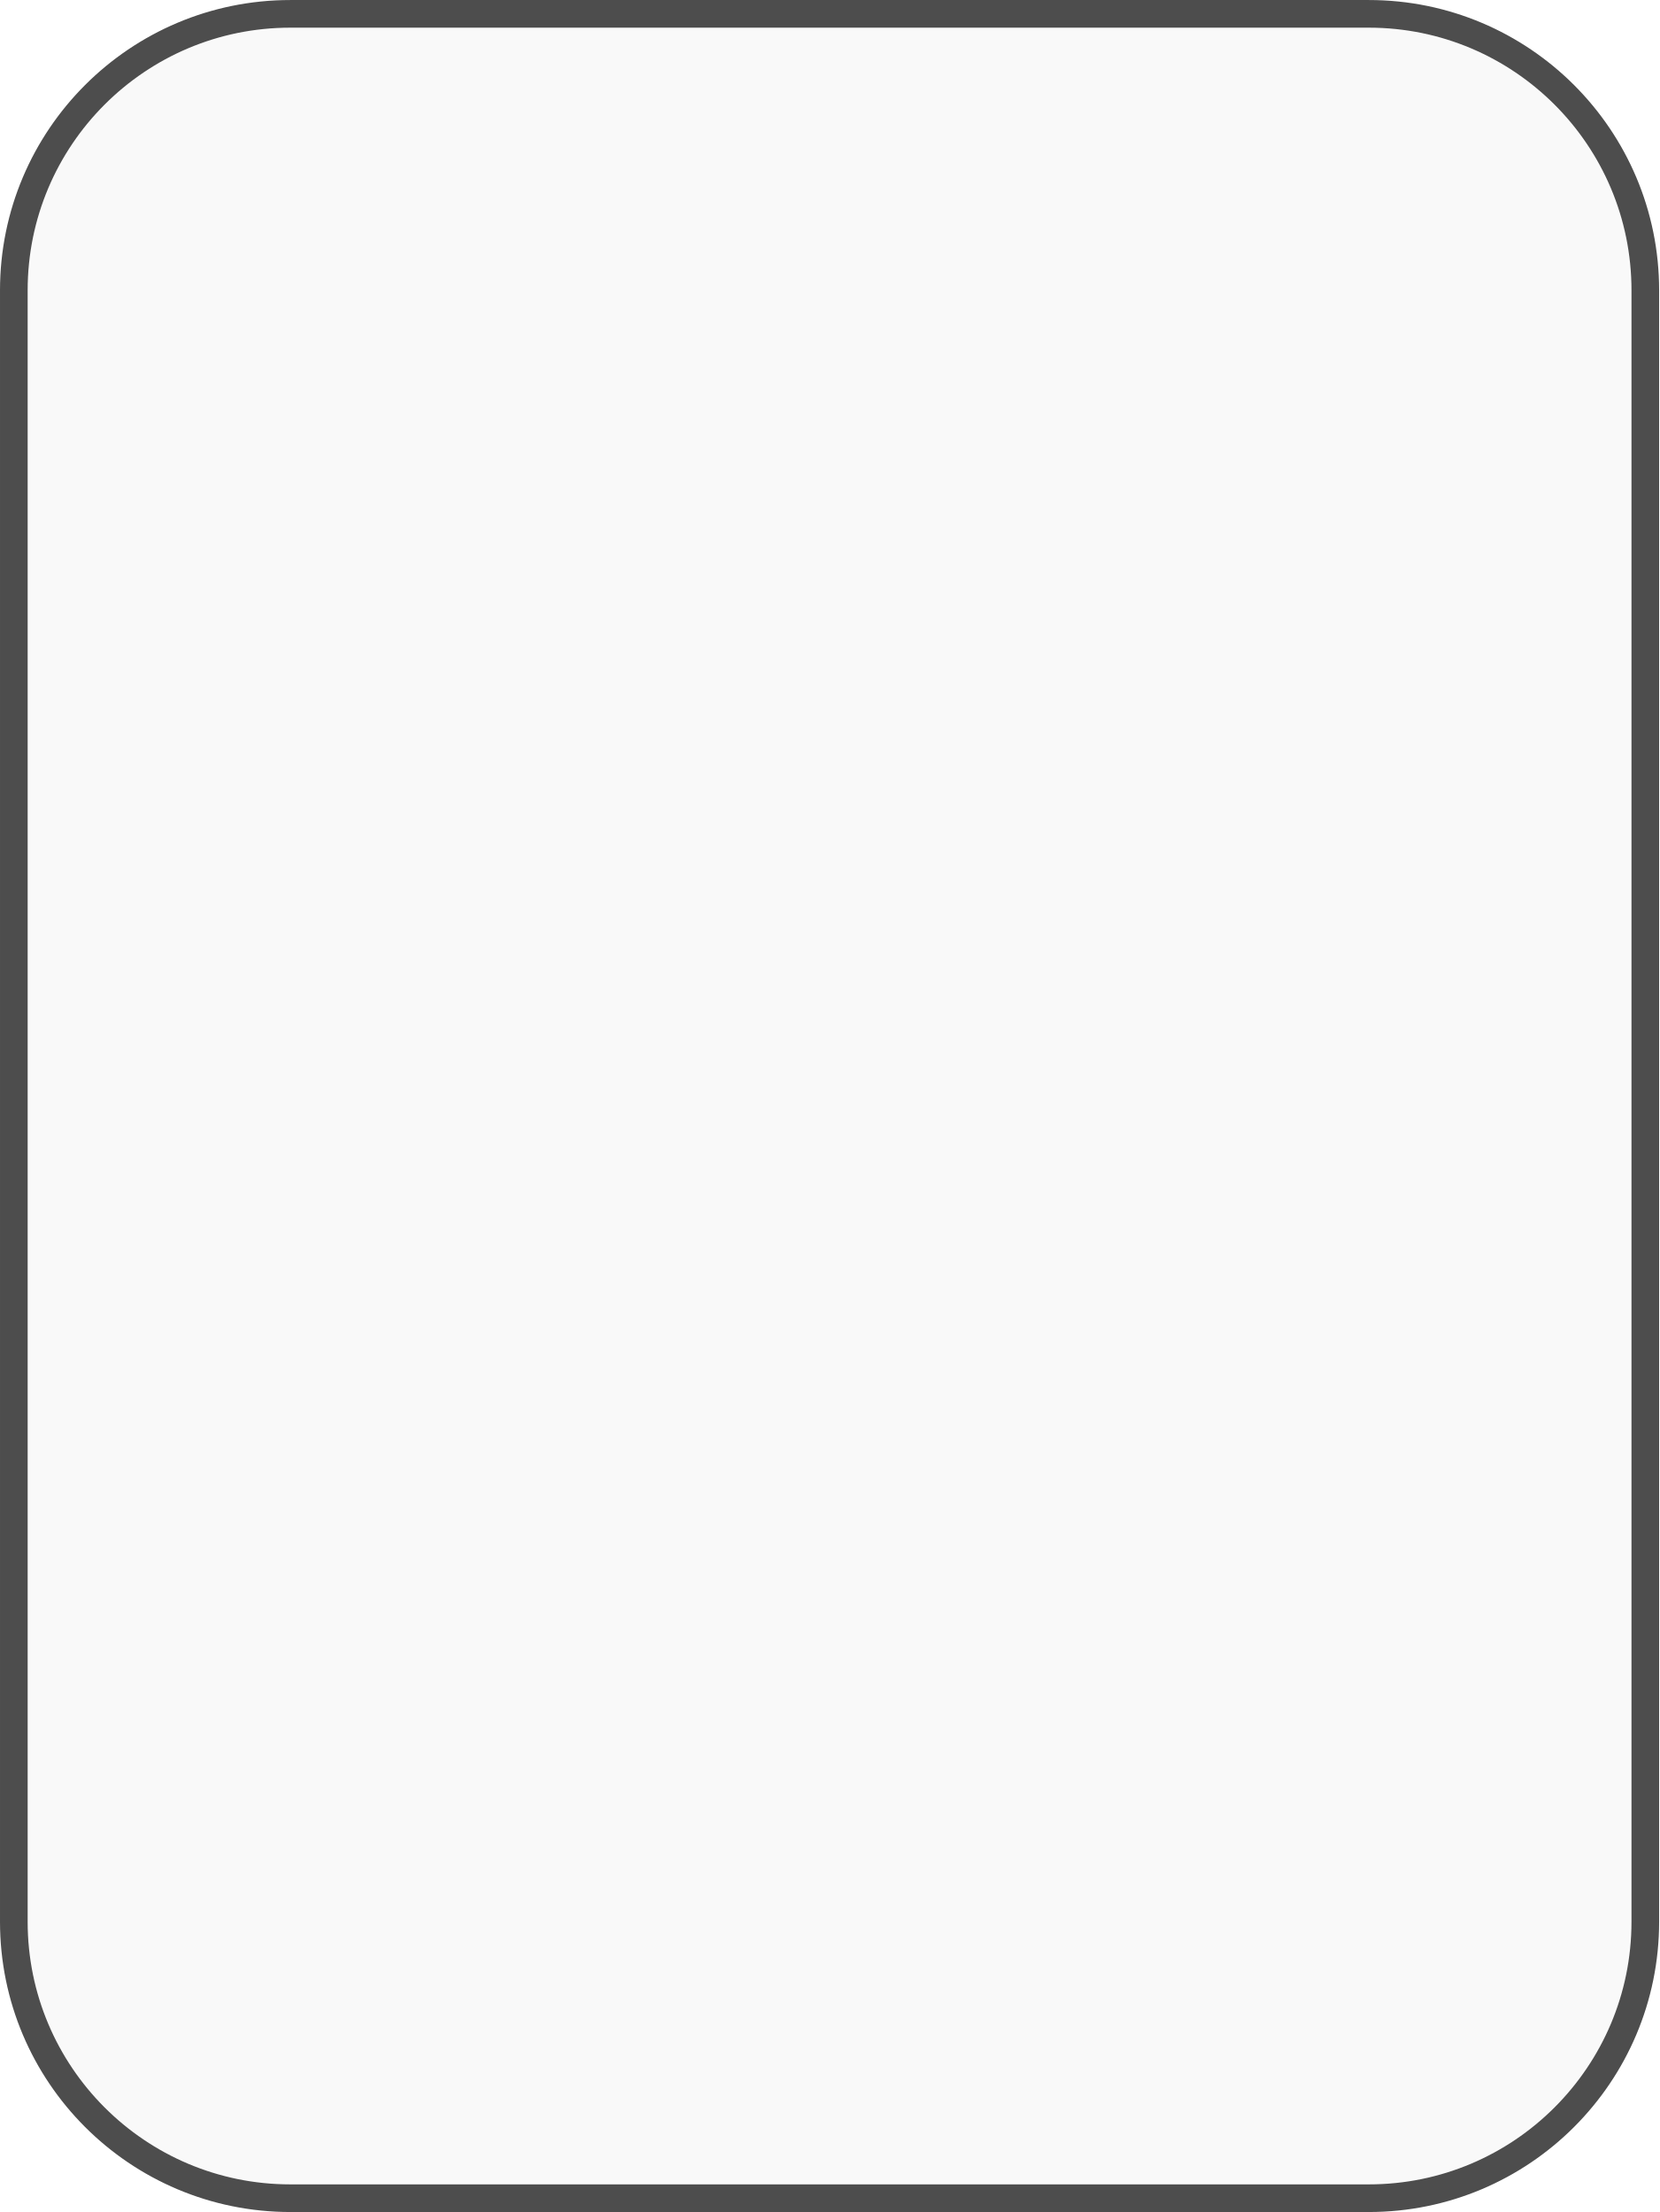
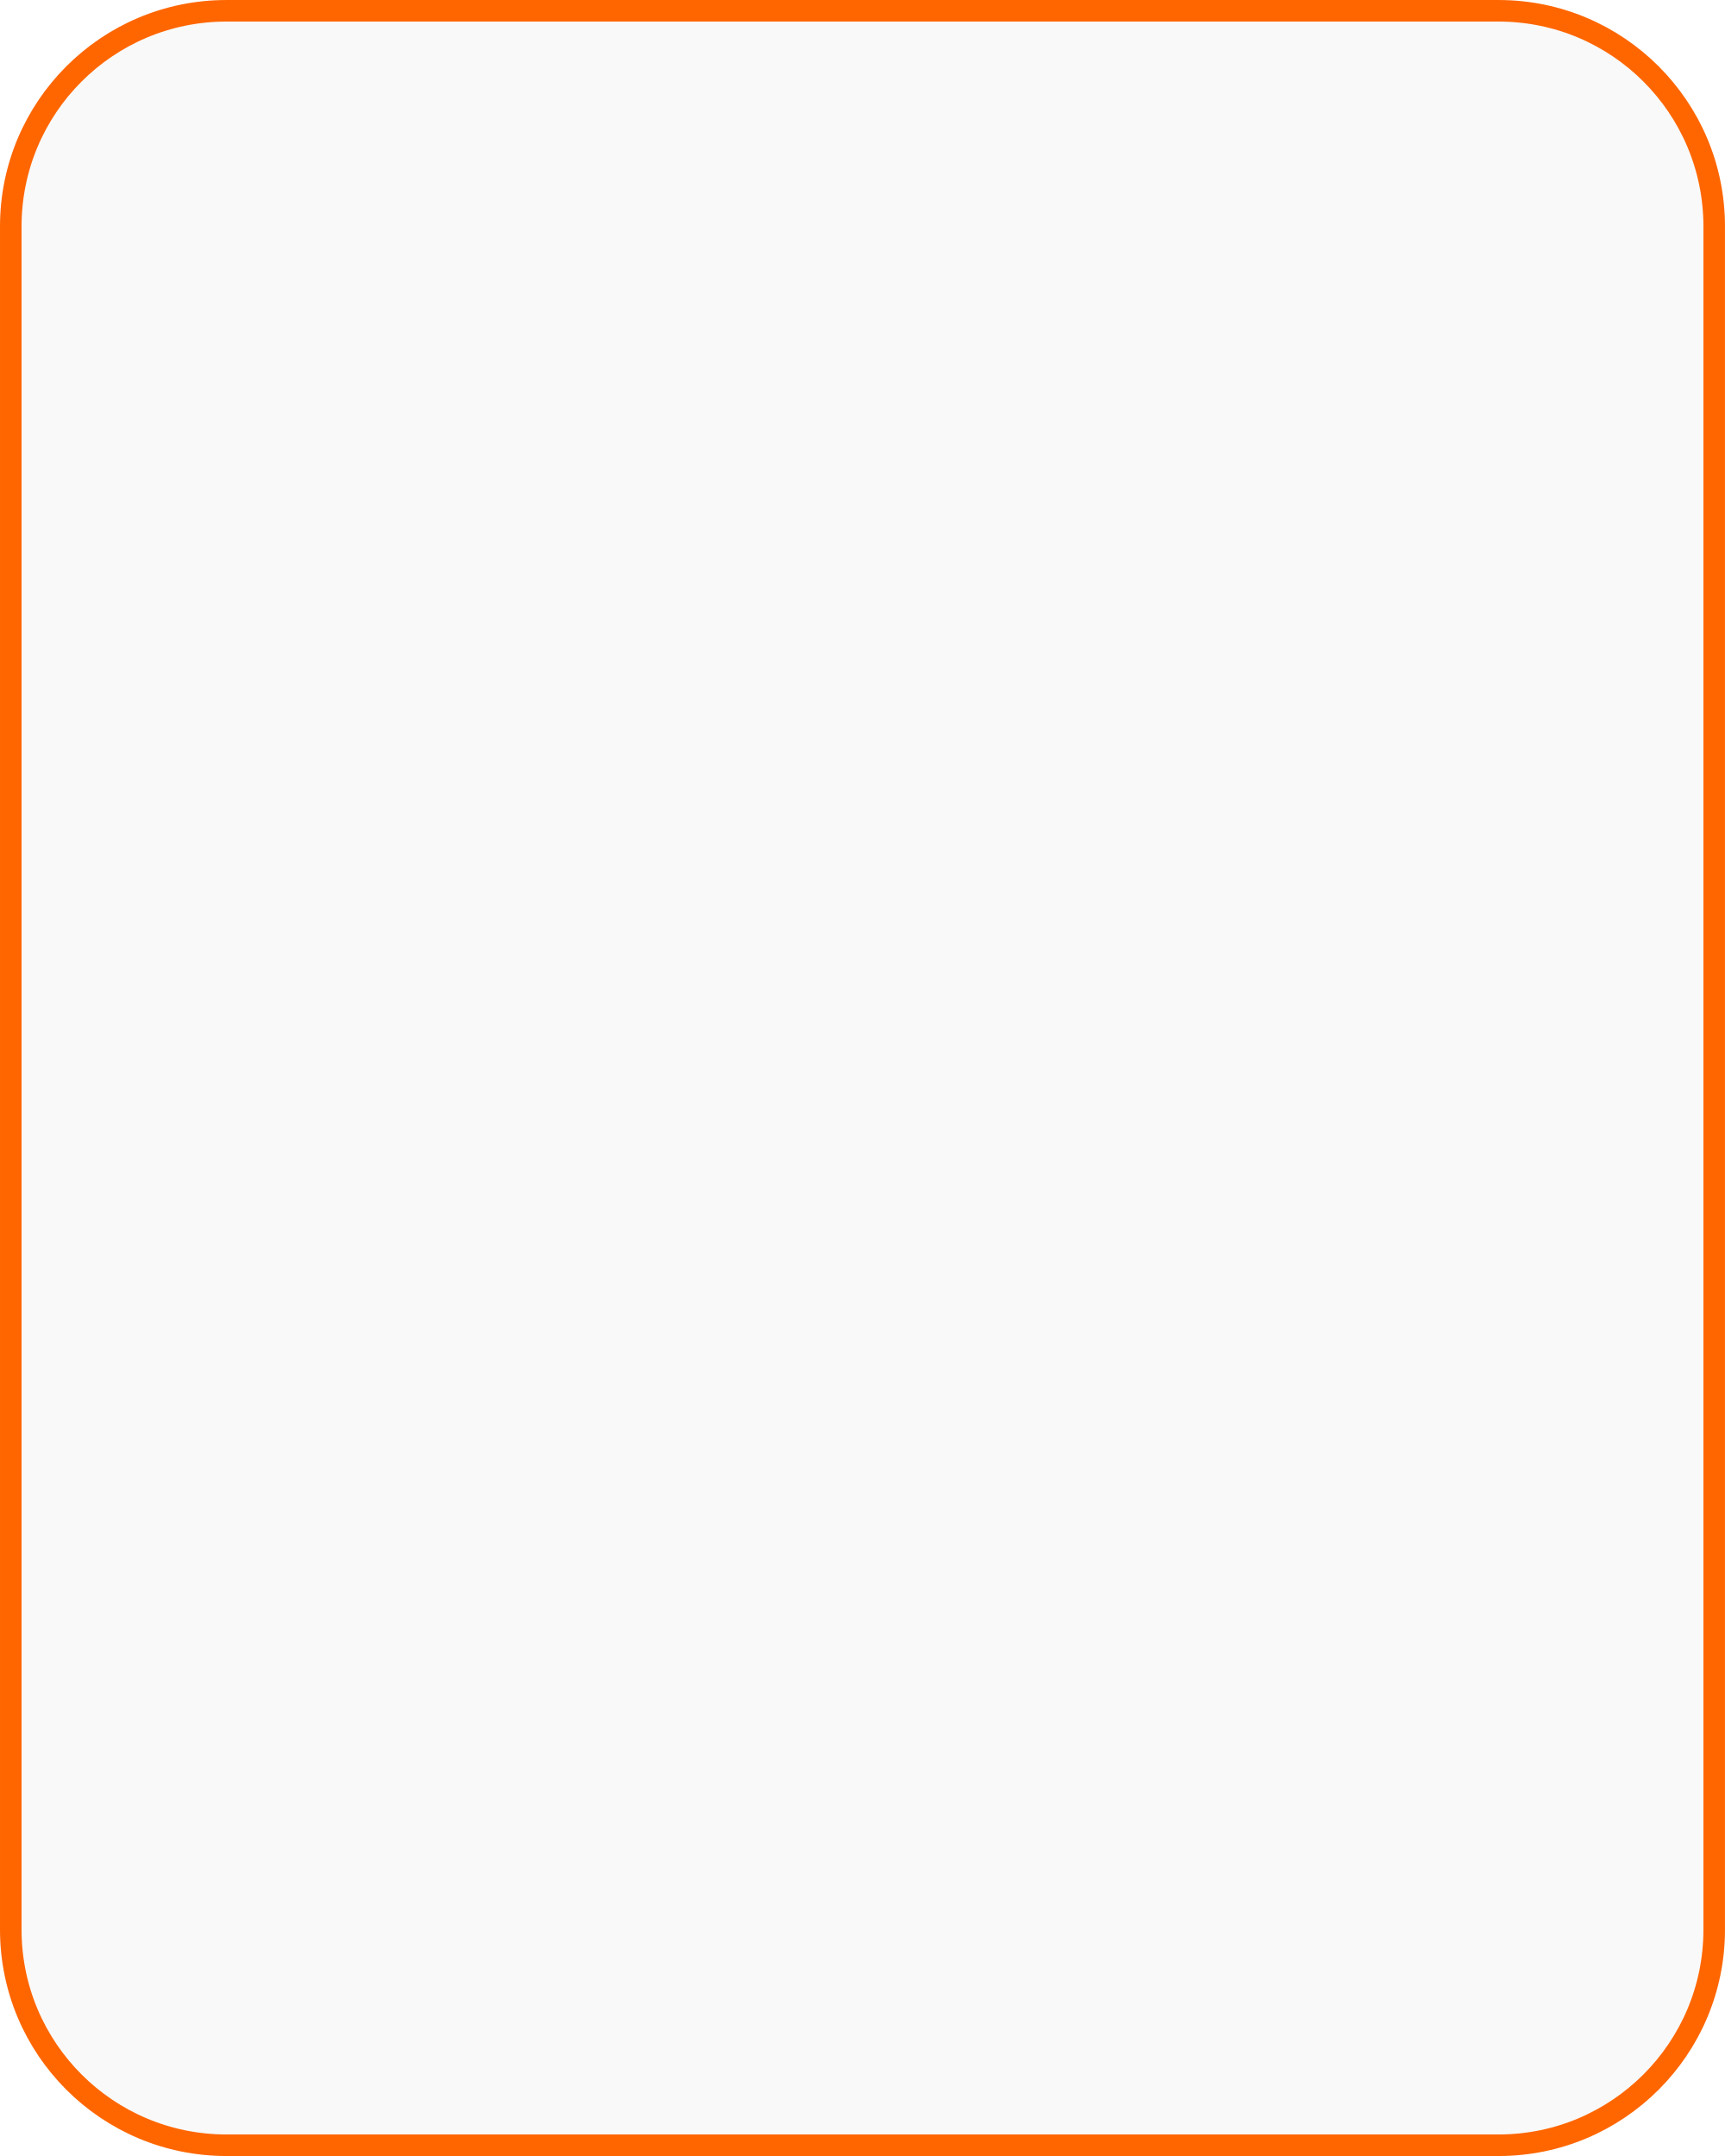
- <svg xmlns="http://www.w3.org/2000/svg" width="31.75mm" height="42.333mm" viewBox="0 0 31.75 42.333" version="1.1" id="svg5">
+ <svg xmlns="http://www.w3.org/2000/svg" width="42.333mm" height="52.917mm" viewBox="0 0 42.333 52.917" version="1.1" id="svg5">
  <defs id="defs2" />
  <g id="layer1" transform="translate(-72.98542,-95.72705)">
-     <rect style="fill:#f9f9f9;stroke:#4d4d4d;stroke-width:0.529;stroke-dasharray:none;stroke-opacity:1;stop-color:#000000" id="rect243" width="31.221" height="41.804" x="73.25" y="95.992" ry="5.292" />
+     <rect style="fill:#f9f9f9;stroke:#ff6600;stroke-width:0.529;stroke-dasharray:none;stroke-opacity:1;stop-color:#000000" id="rect243" width="41.804" height="52.388" x="73.25" y="95.992" ry="5.292" rx="5.292" />
  </g>
</svg>
